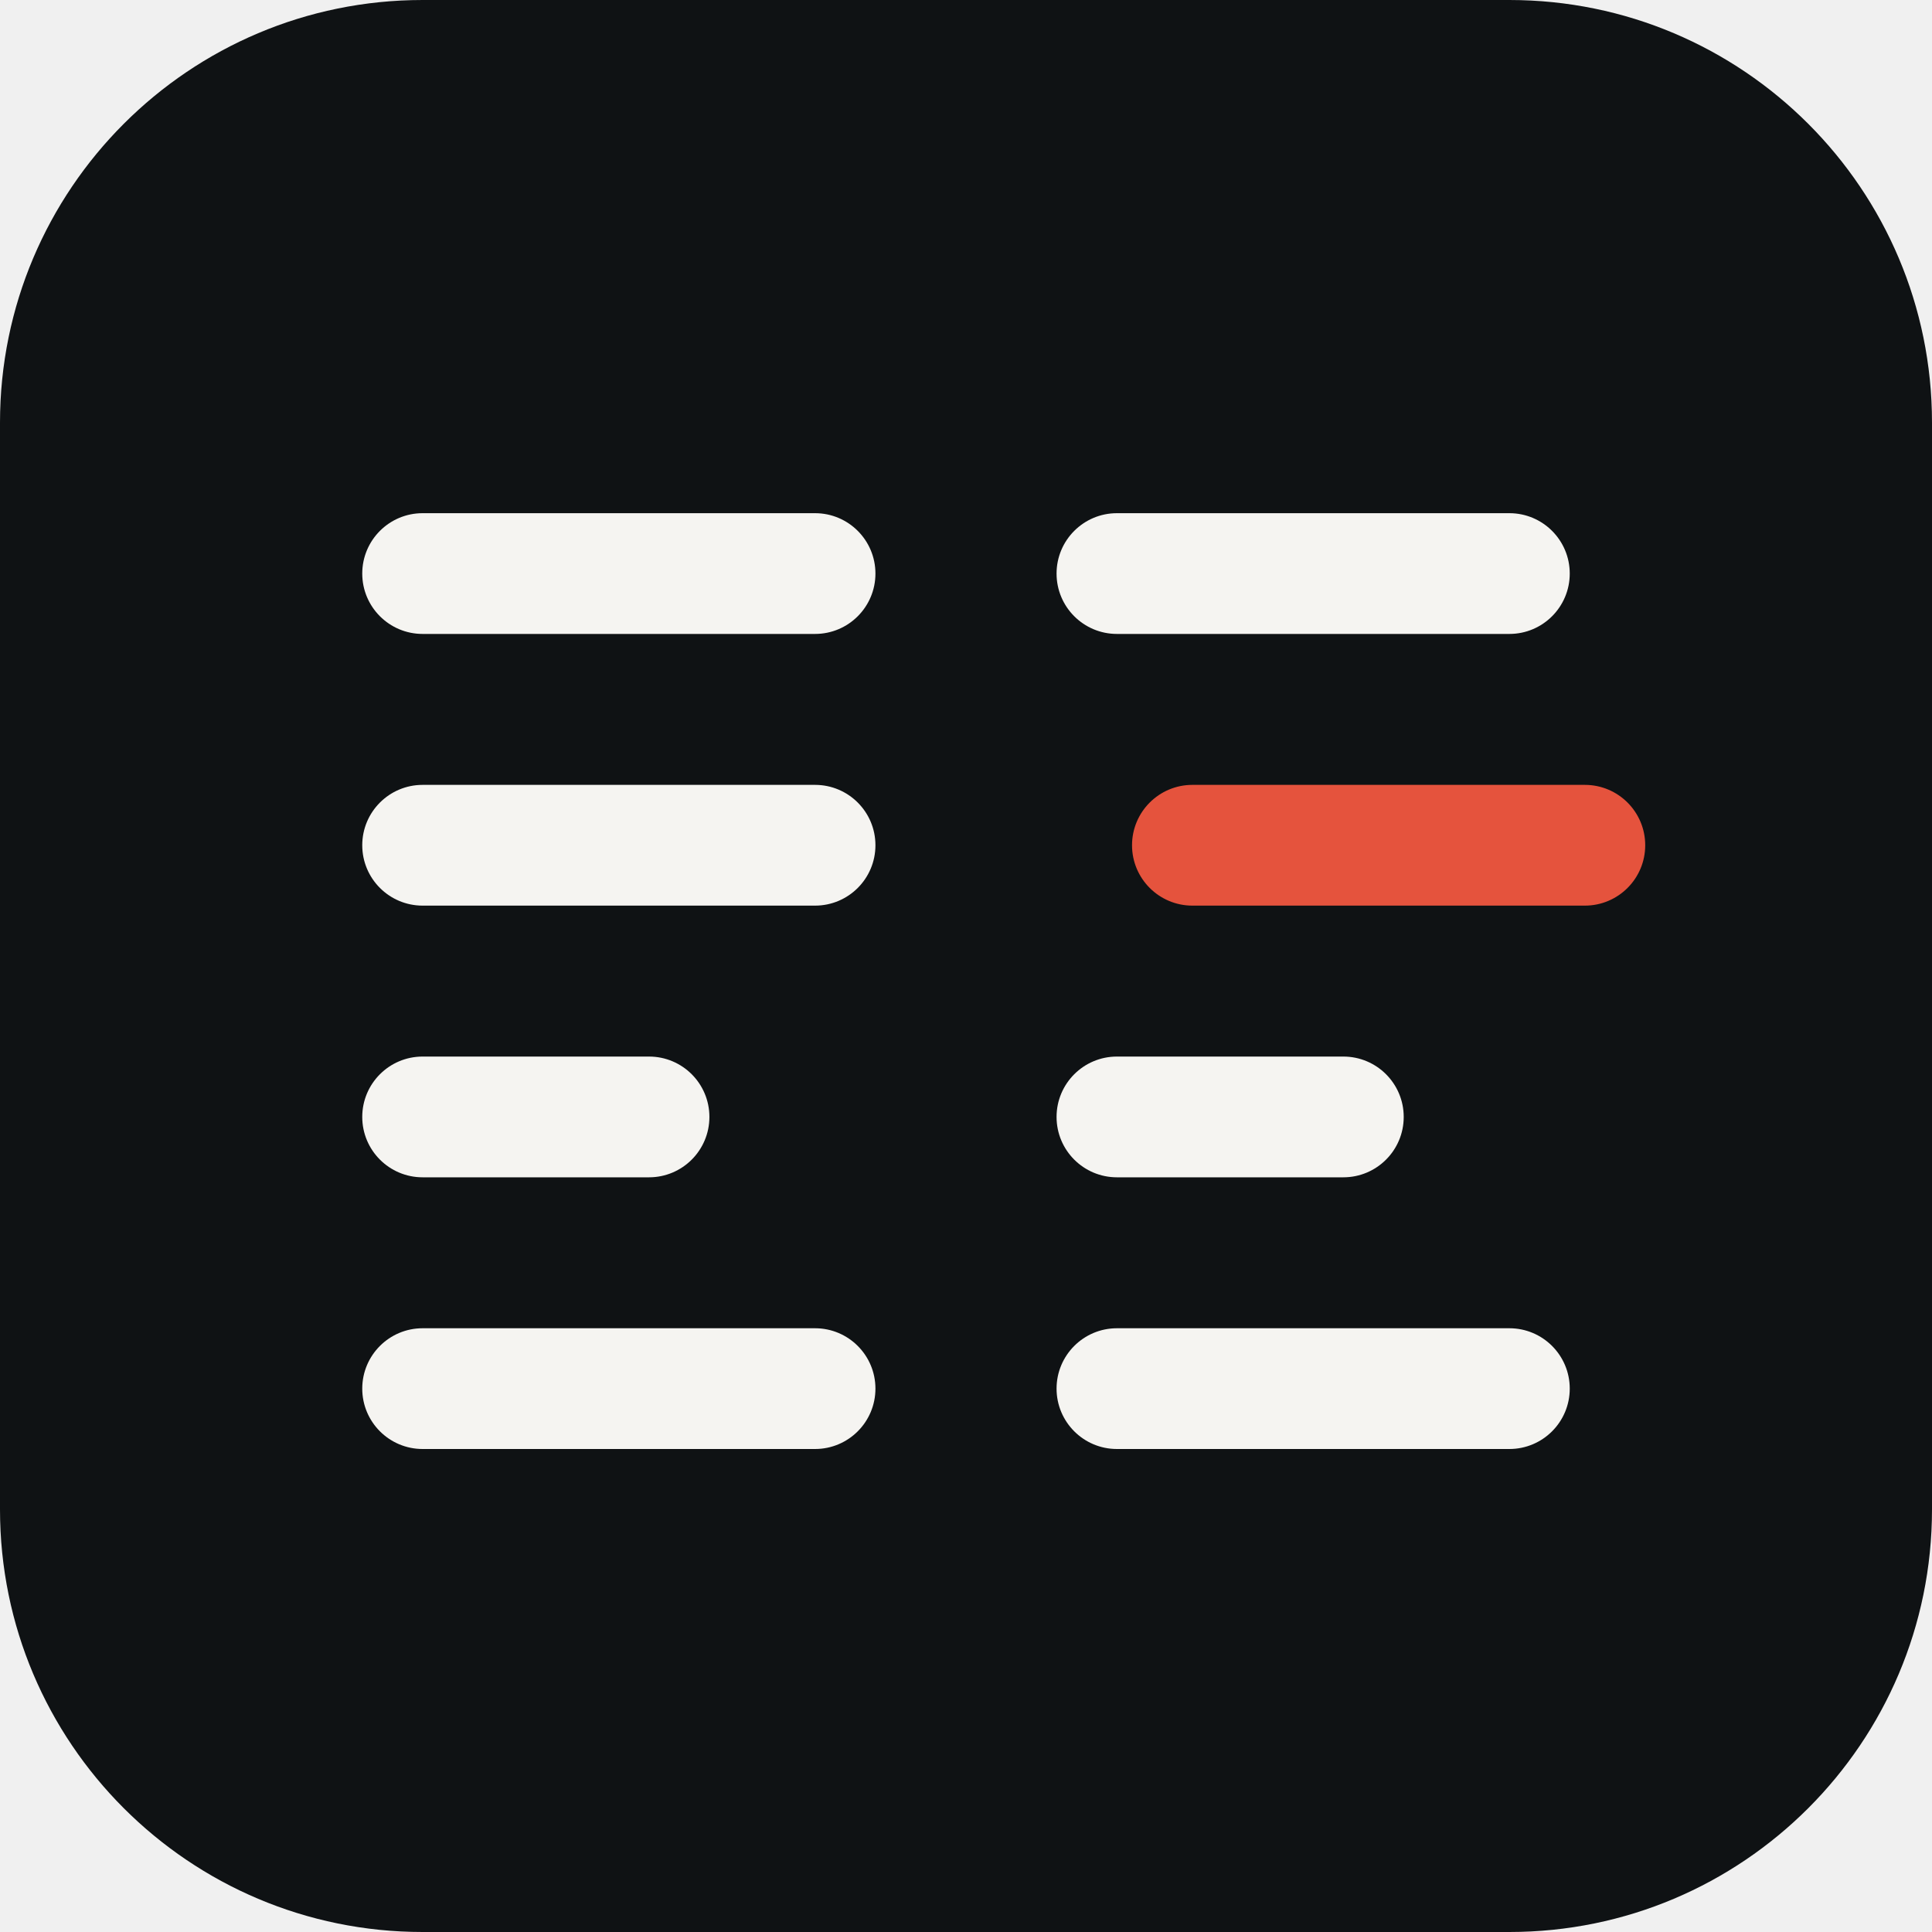
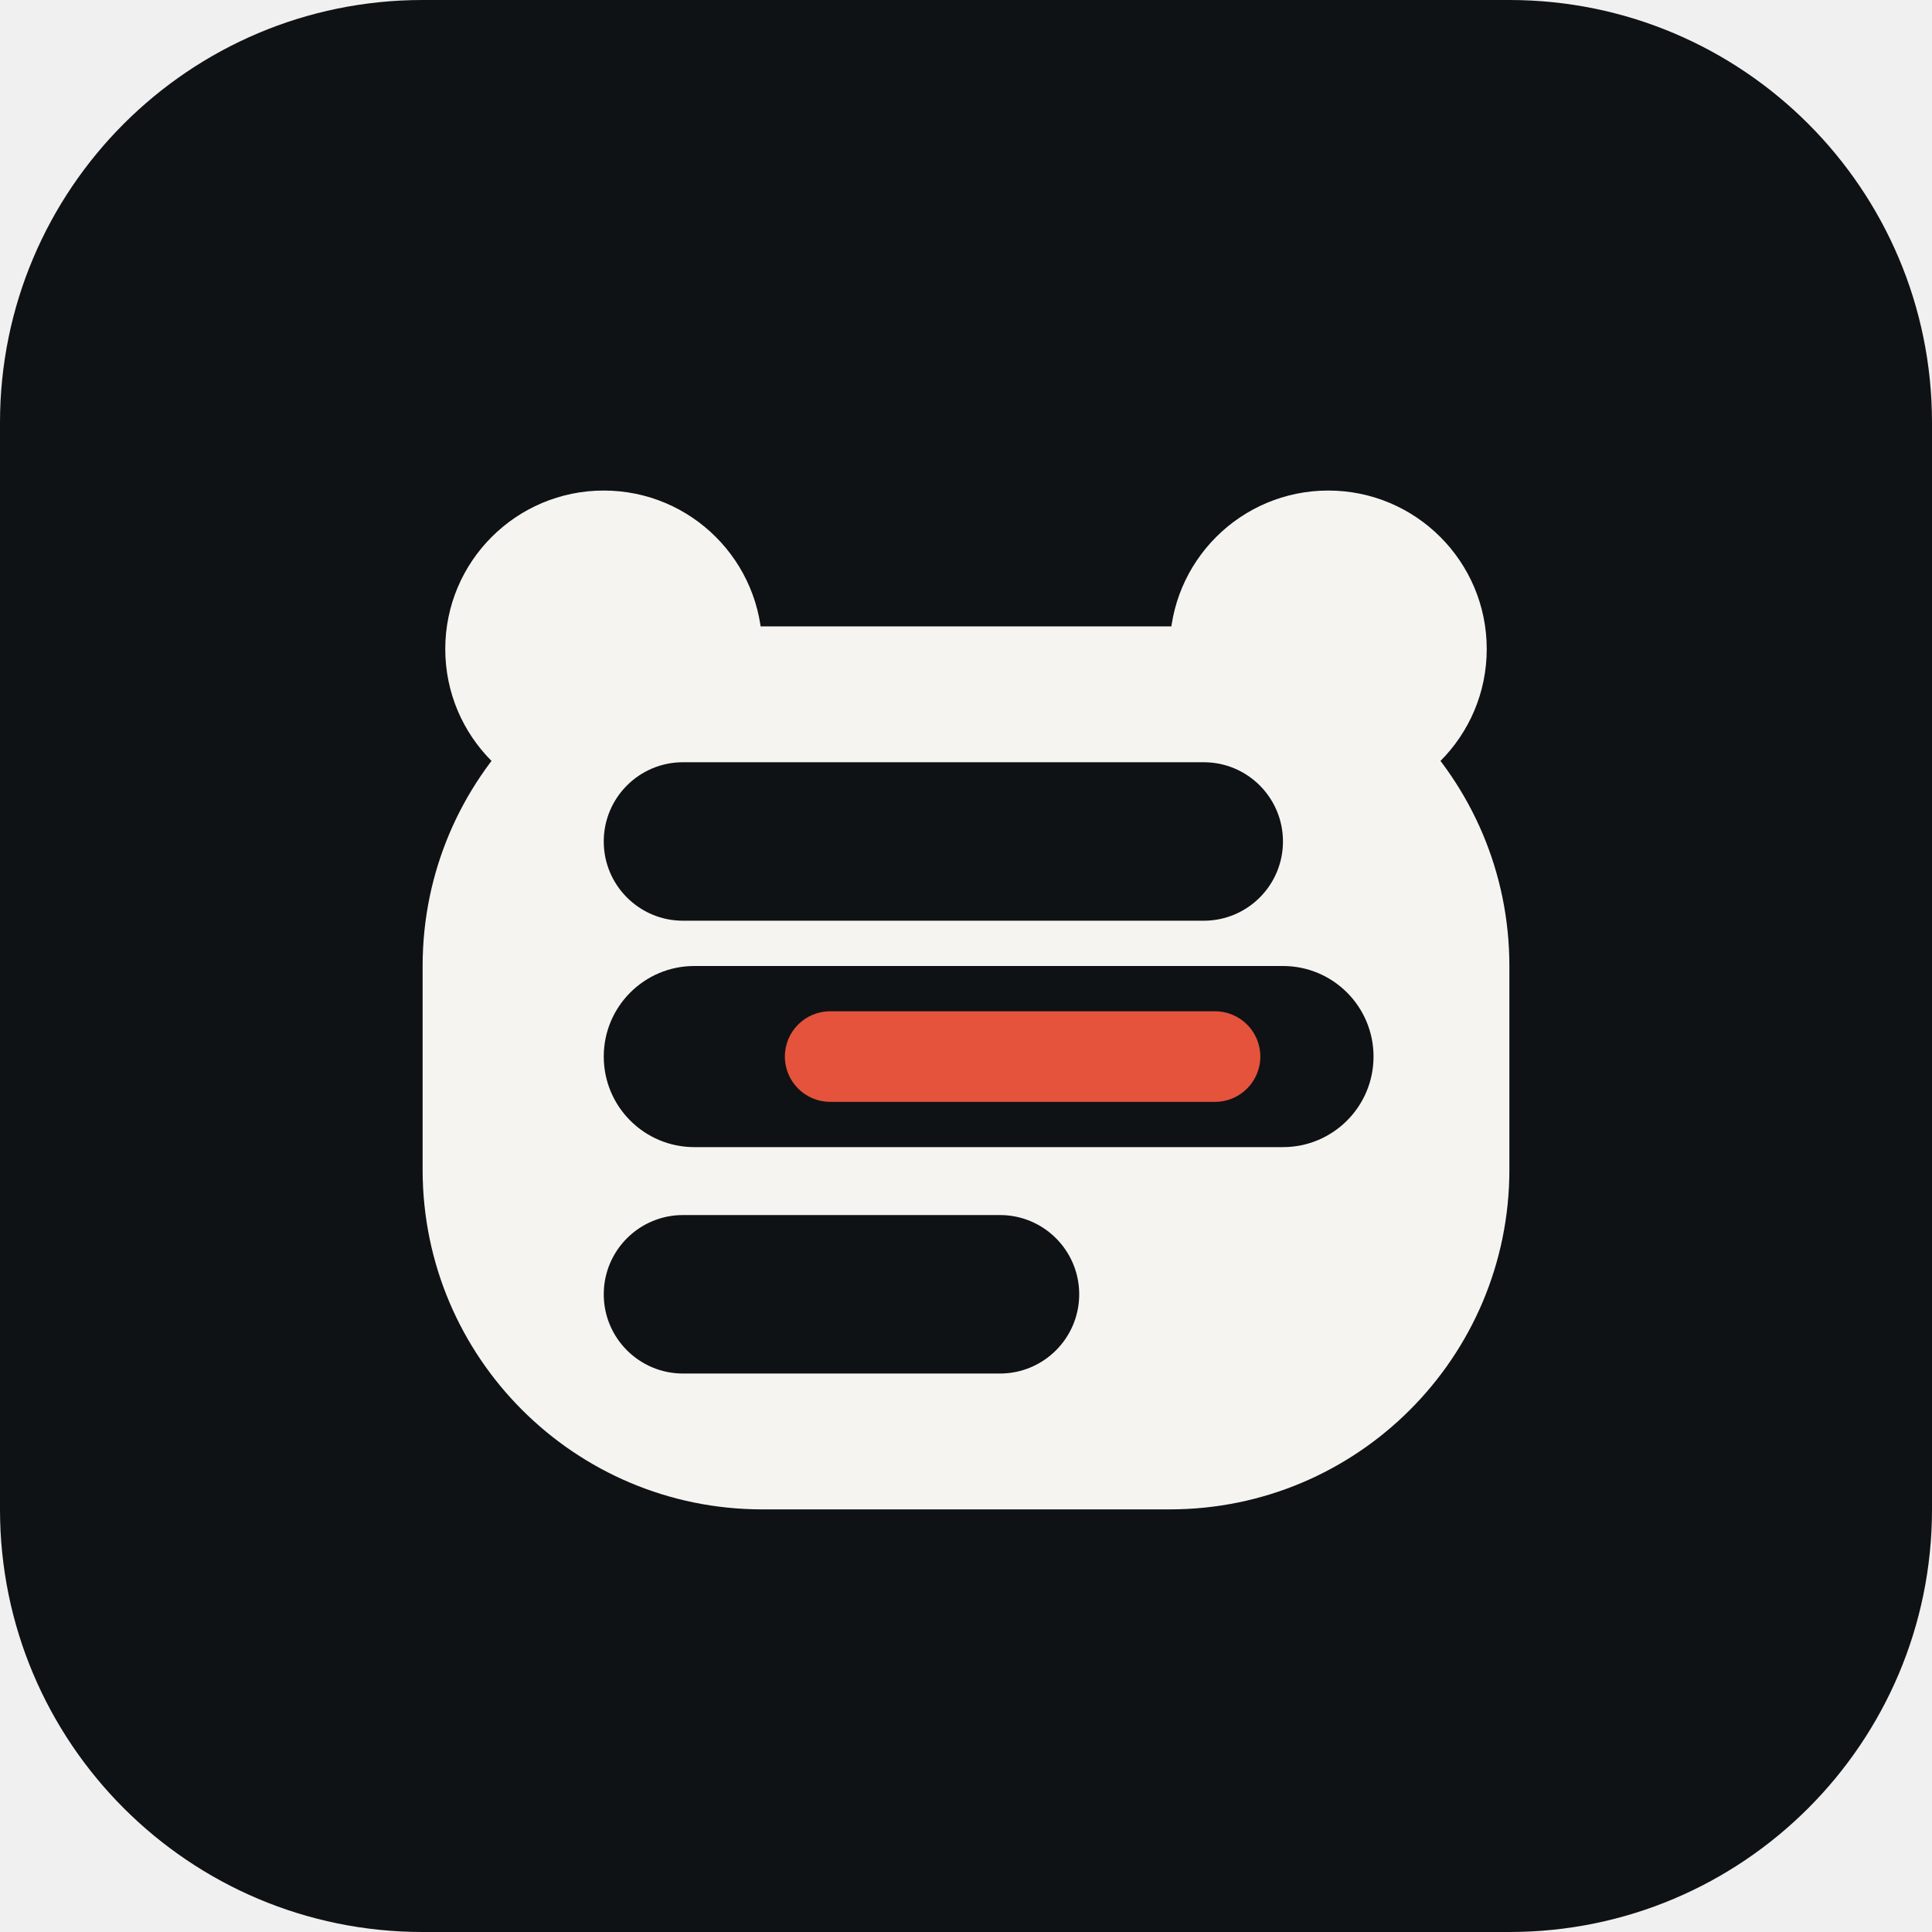
- <svg xmlns="http://www.w3.org/2000/svg" viewBox="0 0 128 128" width="128" height="128" role="img" aria-label="logbear">
+ <svg xmlns="http://www.w3.org/2000/svg" viewBox="0 0 128 128" width="128" height="128" role="img" aria-label="LogBear">
  <rect width="128" height="128" rx="28" fill="#0F1214" />
-   <g fill="#F5F4F1">
-     <rect x="24" y="34" width="34" height="8" rx="4" />
-     <rect x="24" y="52" width="34" height="8" rx="4" />
-     <rect x="24" y="70" width="23" height="8" rx="4" />
-     <rect x="24" y="88" width="34" height="8" rx="4" />
-     <rect x="70" y="34" width="34" height="8" rx="4" />
-     <rect x="70" y="70" width="23" height="8" rx="4" />
-     <rect x="70" y="88" width="34" height="8" rx="4" />
-   </g>
-   <rect x="75" y="52" width="34" height="8" rx="4" fill="#E5533D" />
+   <mask id="m">
+     <rect x="16" y="16" width="96" height="96" fill="#000" />
+     <rect x="29.5" y="32.5" width="21" height="21" rx="10.5" fill="#fff" />
+     <rect x="77.5" y="32.5" width="21" height="21" rx="10.5" fill="#fff" />
+     <rect x="28" y="41.5" width="72" height="58.5" rx="22.5" fill="#fff" />
+     <rect x="40" y="50.5" width="45" height="10.5" rx="5.25" fill="#000" />
+     <rect x="40" y="64" width="51" height="12" rx="6" fill="#000" />
+     <rect x="40" y="80.5" width="31.5" height="10.5" rx="5.25" fill="#000" />
+   </mask>
+   <rect x="16" y="16" width="96" height="96" fill="#F5F4F1" mask="url(#m)" />
+   <rect x="52" y="67" width="31.5" height="6" rx="3" fill="#E5533D" />
</svg>
